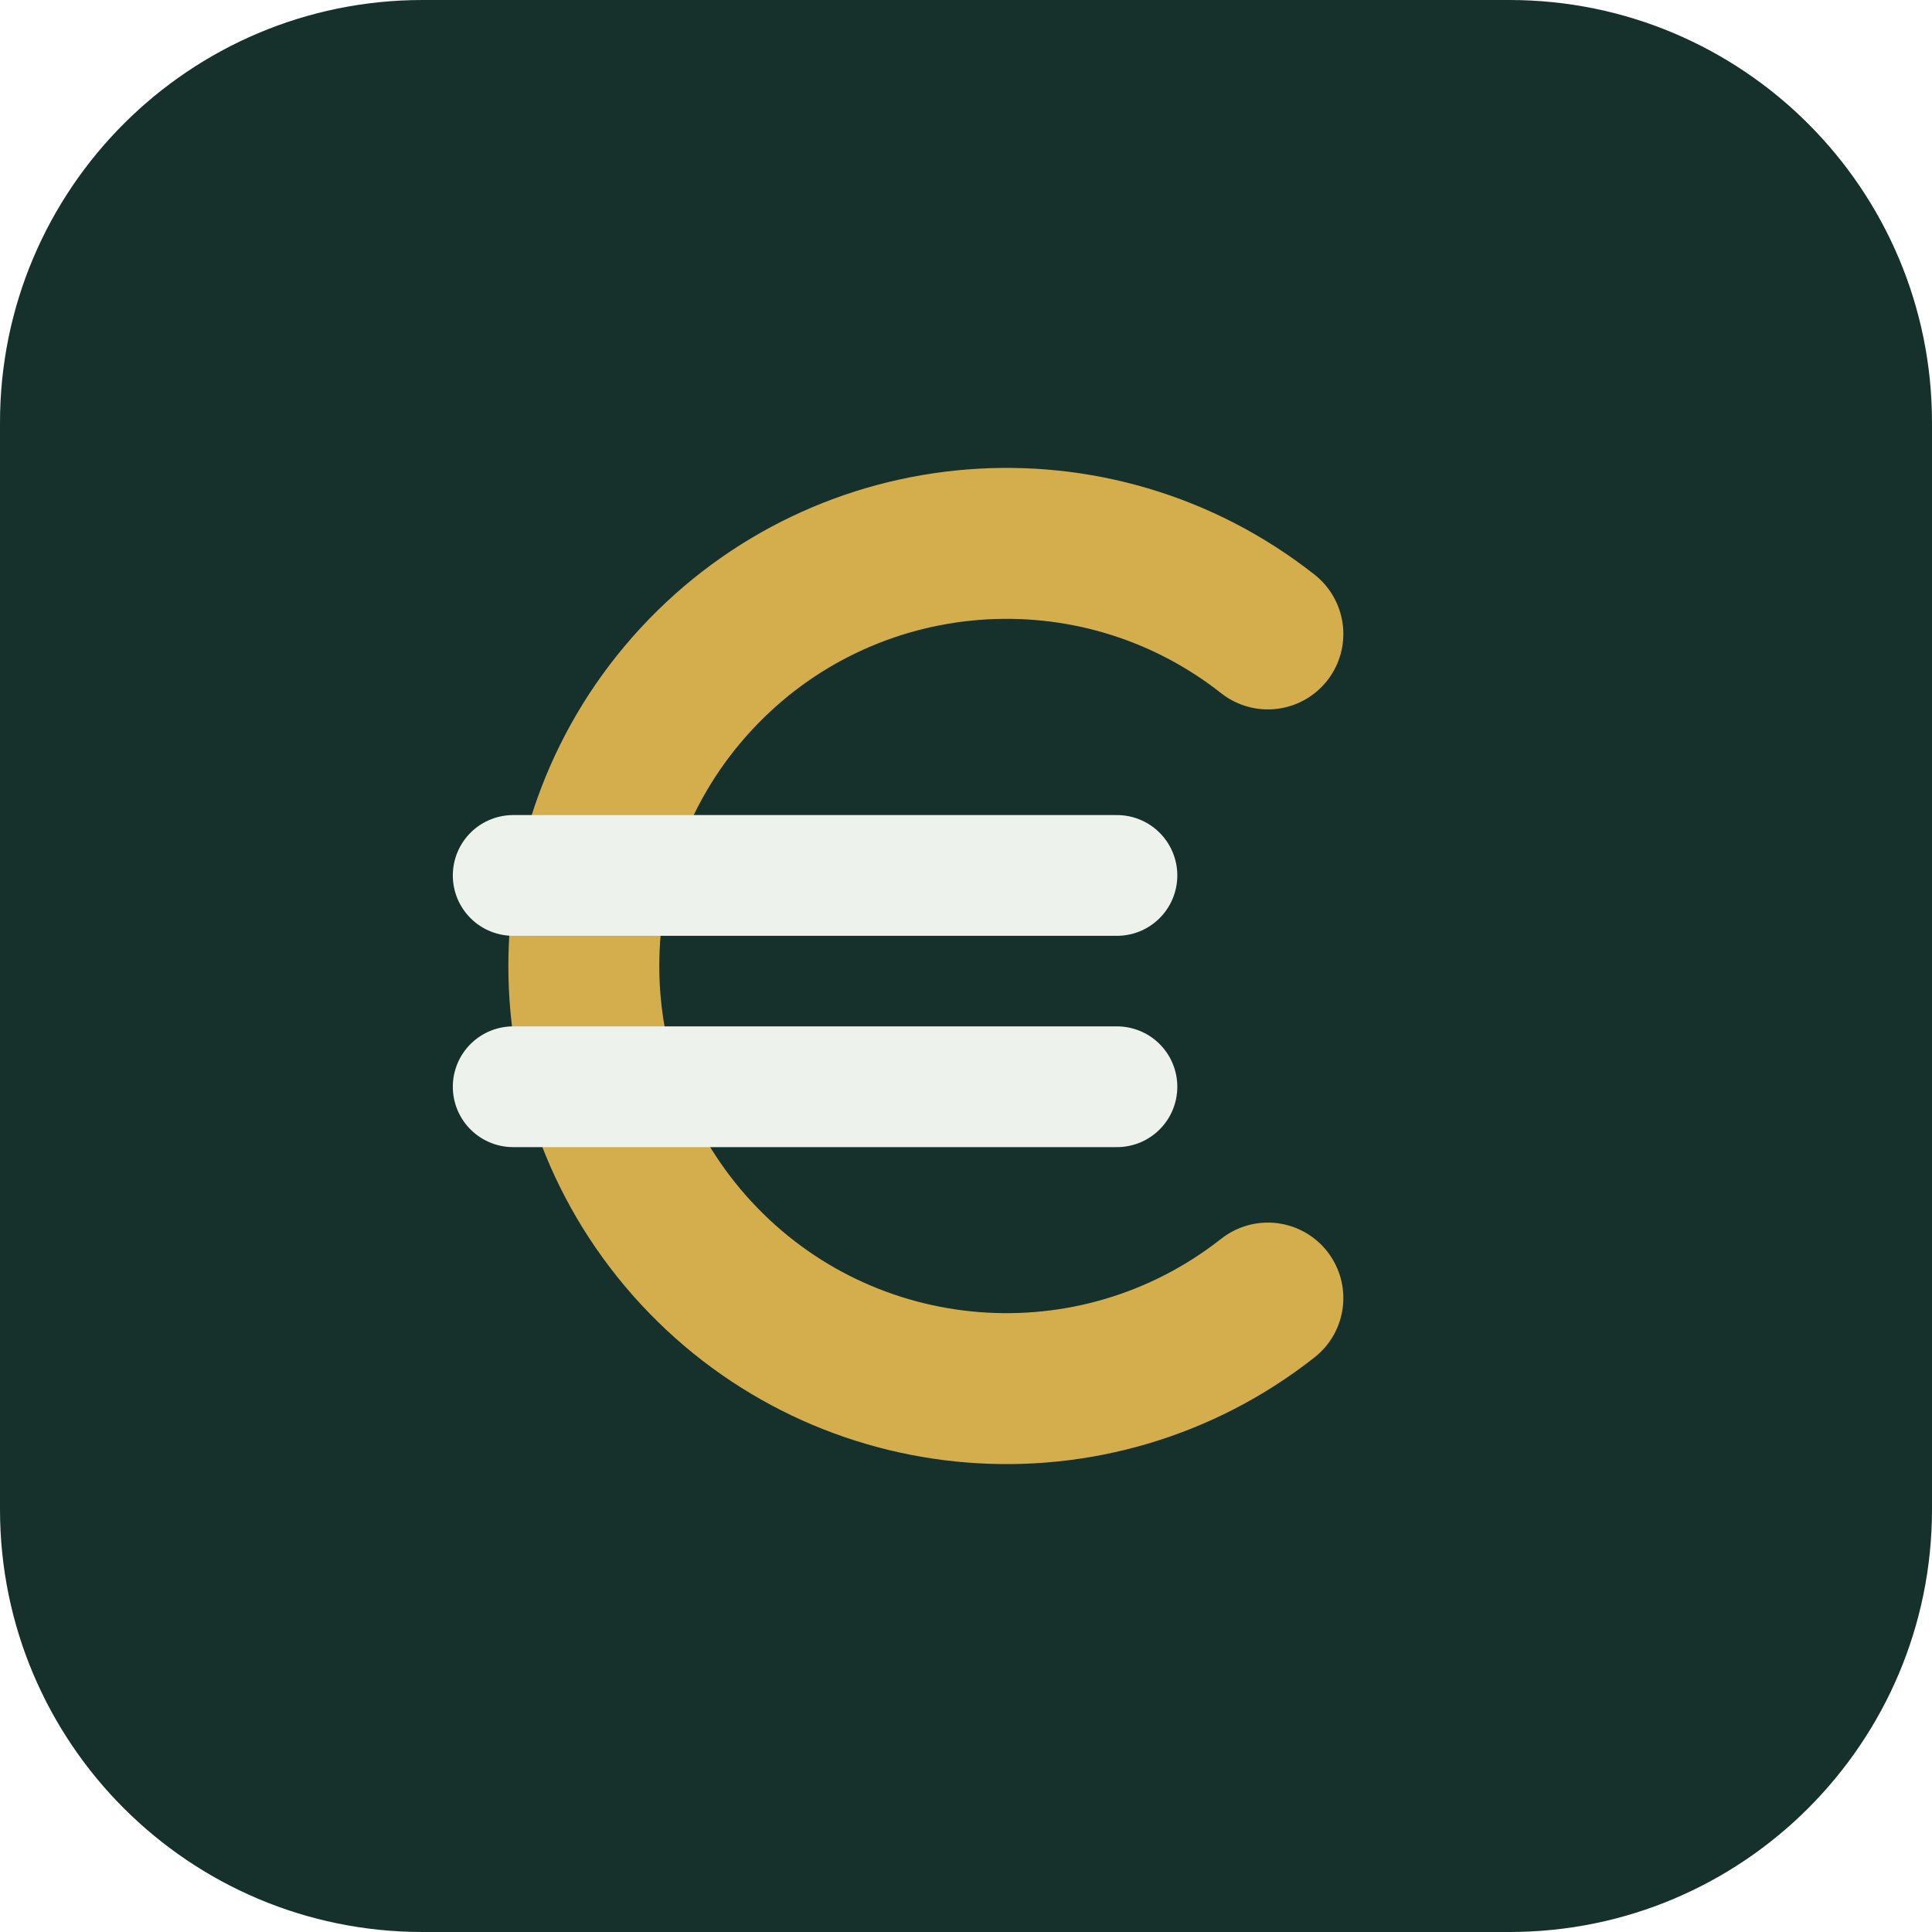
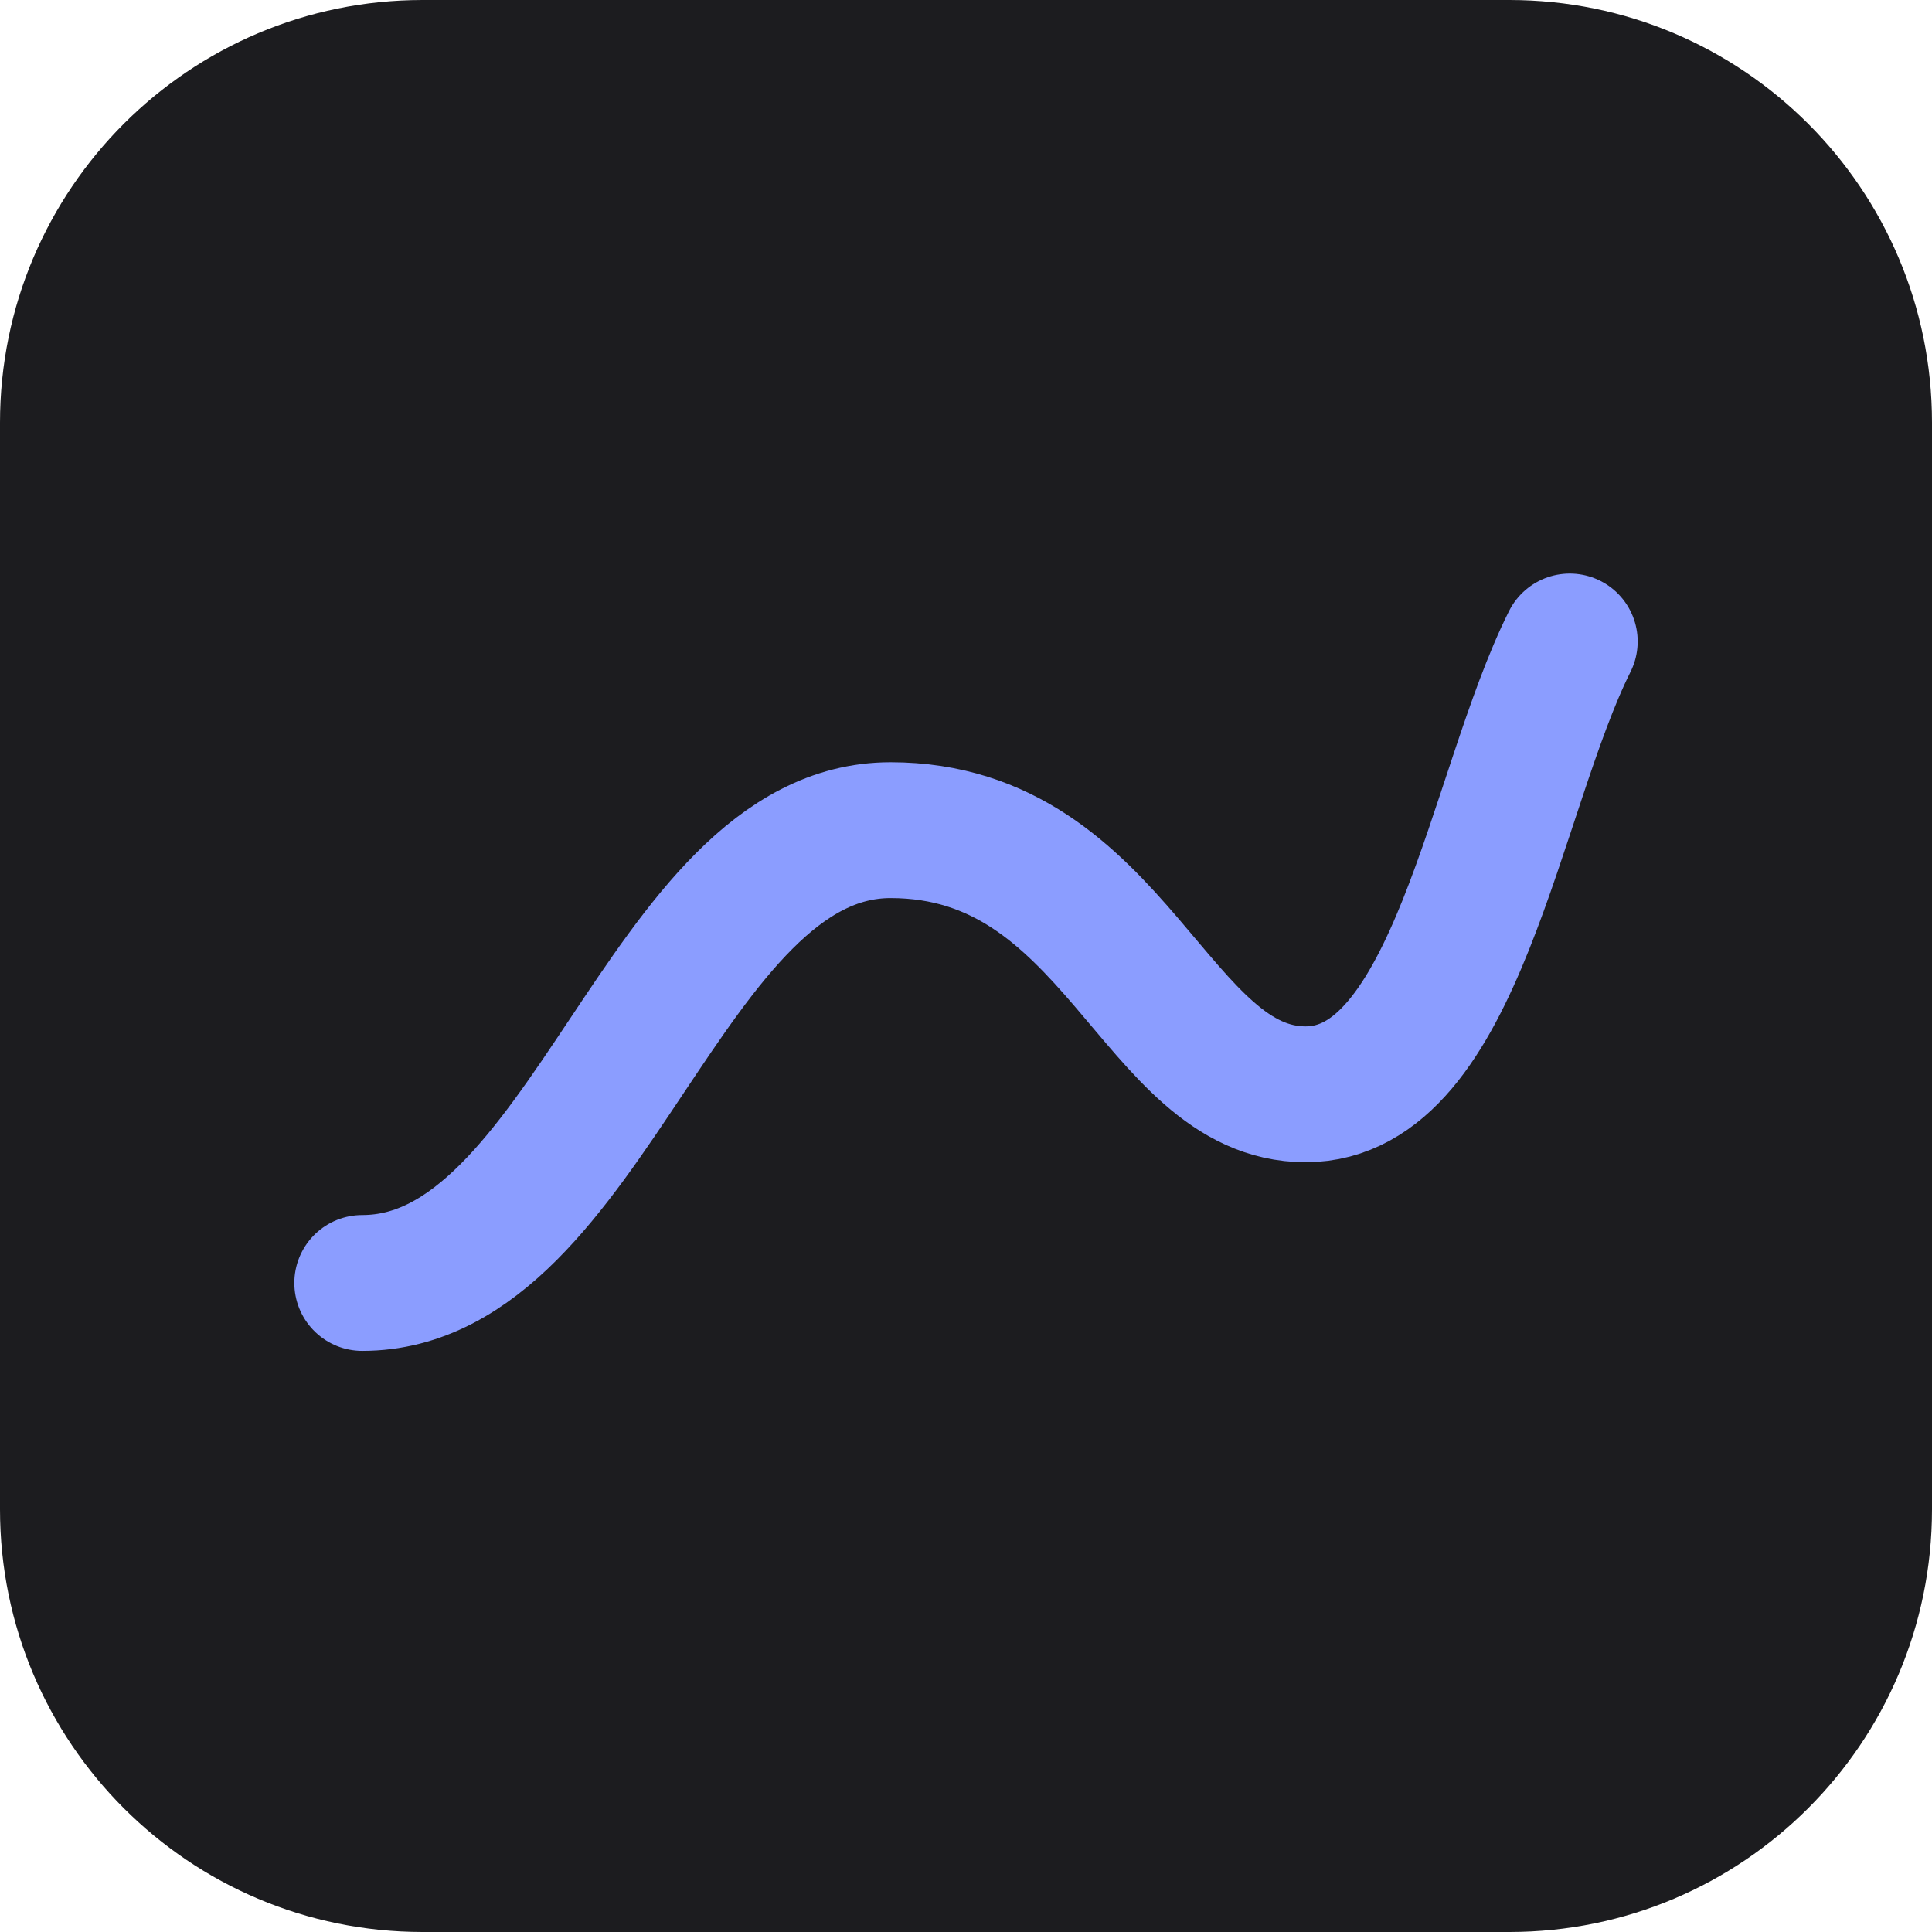
<svg xmlns="http://www.w3.org/2000/svg" viewBox="0 0 512 512">
-   <rect width="512" height="512" rx="112" fill="#16302b" />
-   <path d="M336 168a112 112 0 1 0 0 176" fill="none" stroke="#d4ae4c" stroke-width="40" stroke-linecap="round" />
-   <path d="M136 232h160M136 288h160" stroke="#eef2ec" stroke-width="32" stroke-linecap="round" />
+   <rect width="512" height="512" rx="112" fill="#1c1c1f" />
+   <path d="M96 340c60 0 80-120 140-120s70 70 110 70 50-80 70-120" fill="none" stroke="#8b9dff" stroke-width="36" stroke-linecap="round" stroke-linejoin="round" />
</svg>
